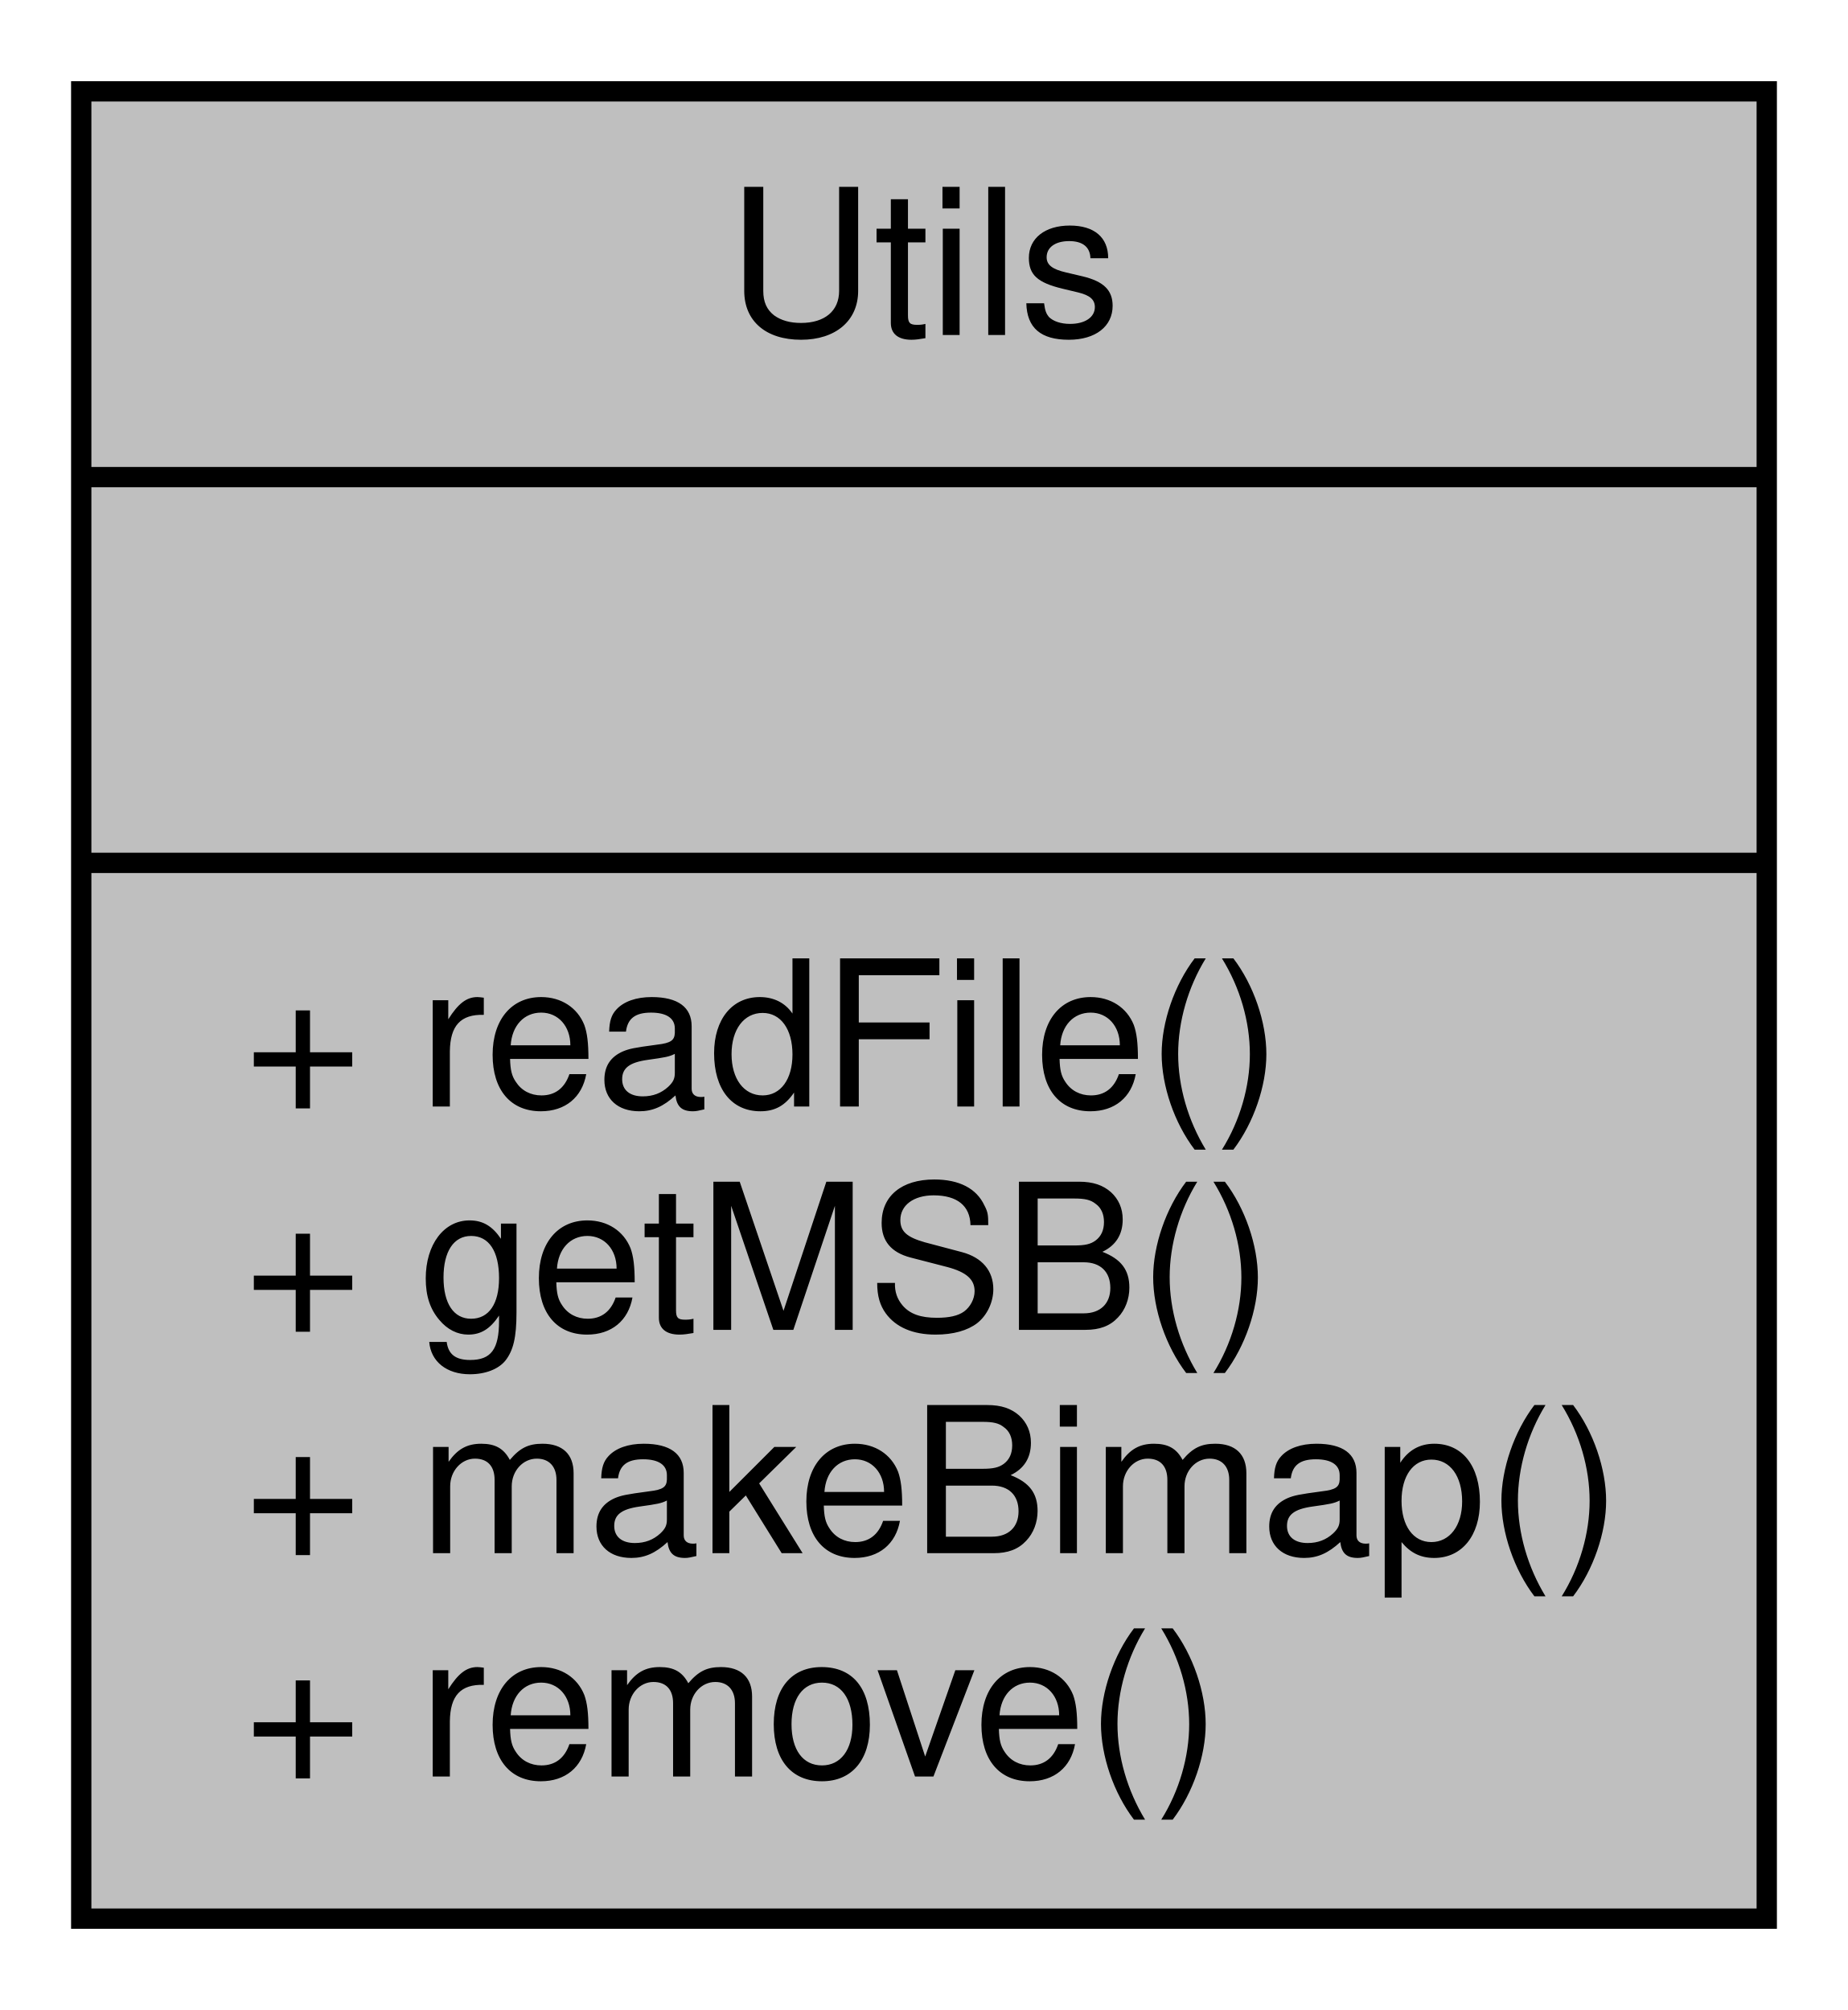
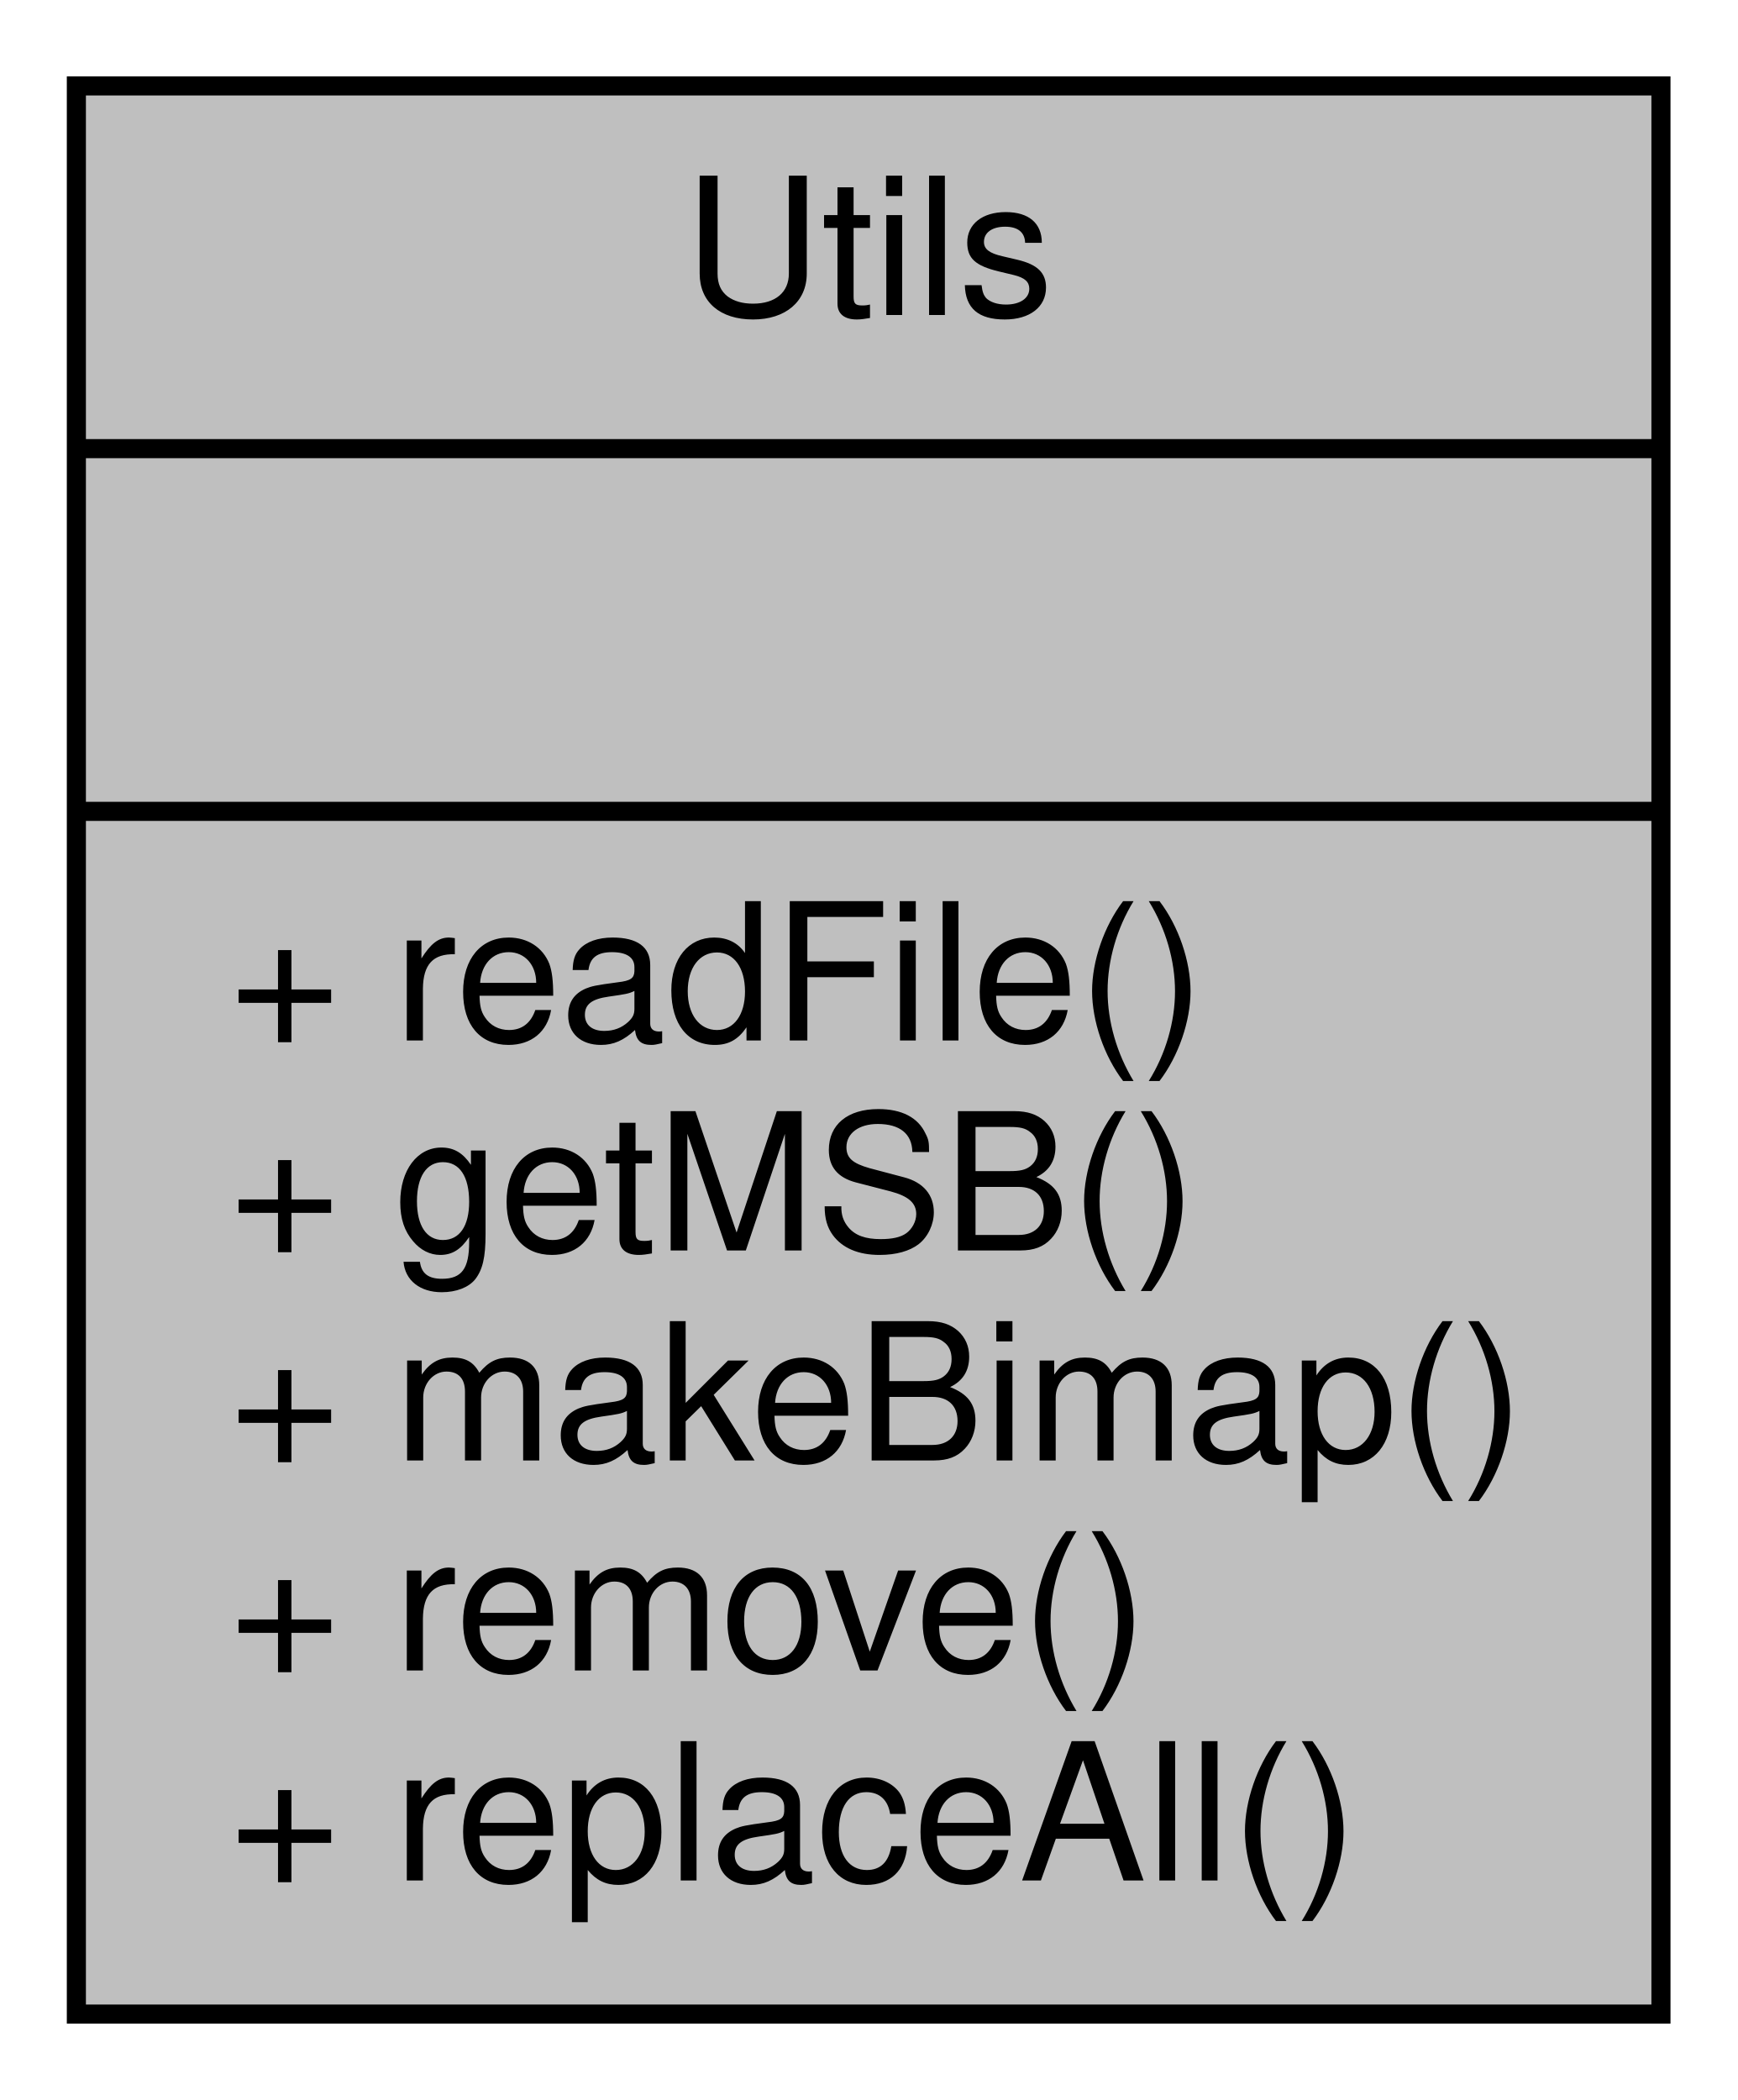
- <svg xmlns="http://www.w3.org/2000/svg" xmlns:xlink="http://www.w3.org/1999/xlink" width="91pt" height="99pt" viewBox="0.00 0.00 91.00 99.00">
-   <g id="graph0" class="graph" transform="scale(1 1) rotate(0) translate(4 95)">
+ <svg xmlns="http://www.w3.org/2000/svg" xmlns:xlink="http://www.w3.org/1999/xlink" width="91pt" height="110pt" viewBox="0.00 0.00 91.00 110.00">
+   <g id="graph0" class="graph" transform="scale(1 1) rotate(0) translate(4 106)">
    <g id="node1" class="node">
      <g id="a_node1">
        <a xlink:title=" ">
-           <polygon fill="#bfbfbf" stroke="black" points="0,-0.5 0,-90.5 83,-90.5 83,-0.5 0,-0.5" />
-           <text text-anchor="middle" x="41.5" y="-78.5" font-family="Helvetica,sans-Serif" font-size="10.00">Utils</text>
-           <polyline fill="none" stroke="black" points="0,-71.5 83,-71.5 " />
-           <text text-anchor="middle" x="41.5" y="-59.5" font-family="Helvetica,sans-Serif" font-size="10.00"> </text>
-           <polyline fill="none" stroke="black" points="0,-52.5 83,-52.5 " />
-           <text text-anchor="start" x="8" y="-40.5" font-family="Helvetica,sans-Serif" font-size="10.00">+ readFile()</text>
-           <text text-anchor="start" x="8" y="-29.5" font-family="Helvetica,sans-Serif" font-size="10.00">+ getMSB()</text>
-           <text text-anchor="start" x="8" y="-18.5" font-family="Helvetica,sans-Serif" font-size="10.00">+ makeBimap()</text>
-           <text text-anchor="start" x="8" y="-7.5" font-family="Helvetica,sans-Serif" font-size="10.00">+ remove()</text>
+           <polygon fill="#bfbfbf" stroke="black" points="0,-0.5 0,-101.5 83,-101.5 83,-0.5 0,-0.5" />
+           <text text-anchor="middle" x="41.5" y="-89.5" font-family="Helvetica,sans-Serif" font-size="10.00">Utils</text>
+           <polyline fill="none" stroke="black" points="0,-82.5 83,-82.5 " />
+           <text text-anchor="middle" x="41.5" y="-70.5" font-family="Helvetica,sans-Serif" font-size="10.00"> </text>
+           <polyline fill="none" stroke="black" points="0,-63.5 83,-63.5 " />
+           <text text-anchor="start" x="8" y="-51.5" font-family="Helvetica,sans-Serif" font-size="10.00">+ readFile()</text>
+           <text text-anchor="start" x="8" y="-40.5" font-family="Helvetica,sans-Serif" font-size="10.00">+ getMSB()</text>
+           <text text-anchor="start" x="8" y="-29.5" font-family="Helvetica,sans-Serif" font-size="10.00">+ makeBimap()</text>
+           <text text-anchor="start" x="8" y="-18.5" font-family="Helvetica,sans-Serif" font-size="10.00">+ remove()</text>
+           <text text-anchor="start" x="8" y="-7.5" font-family="Helvetica,sans-Serif" font-size="10.00">+ replaceAll()</text>
        </a>
      </g>
    </g>
  </g>
</svg>
